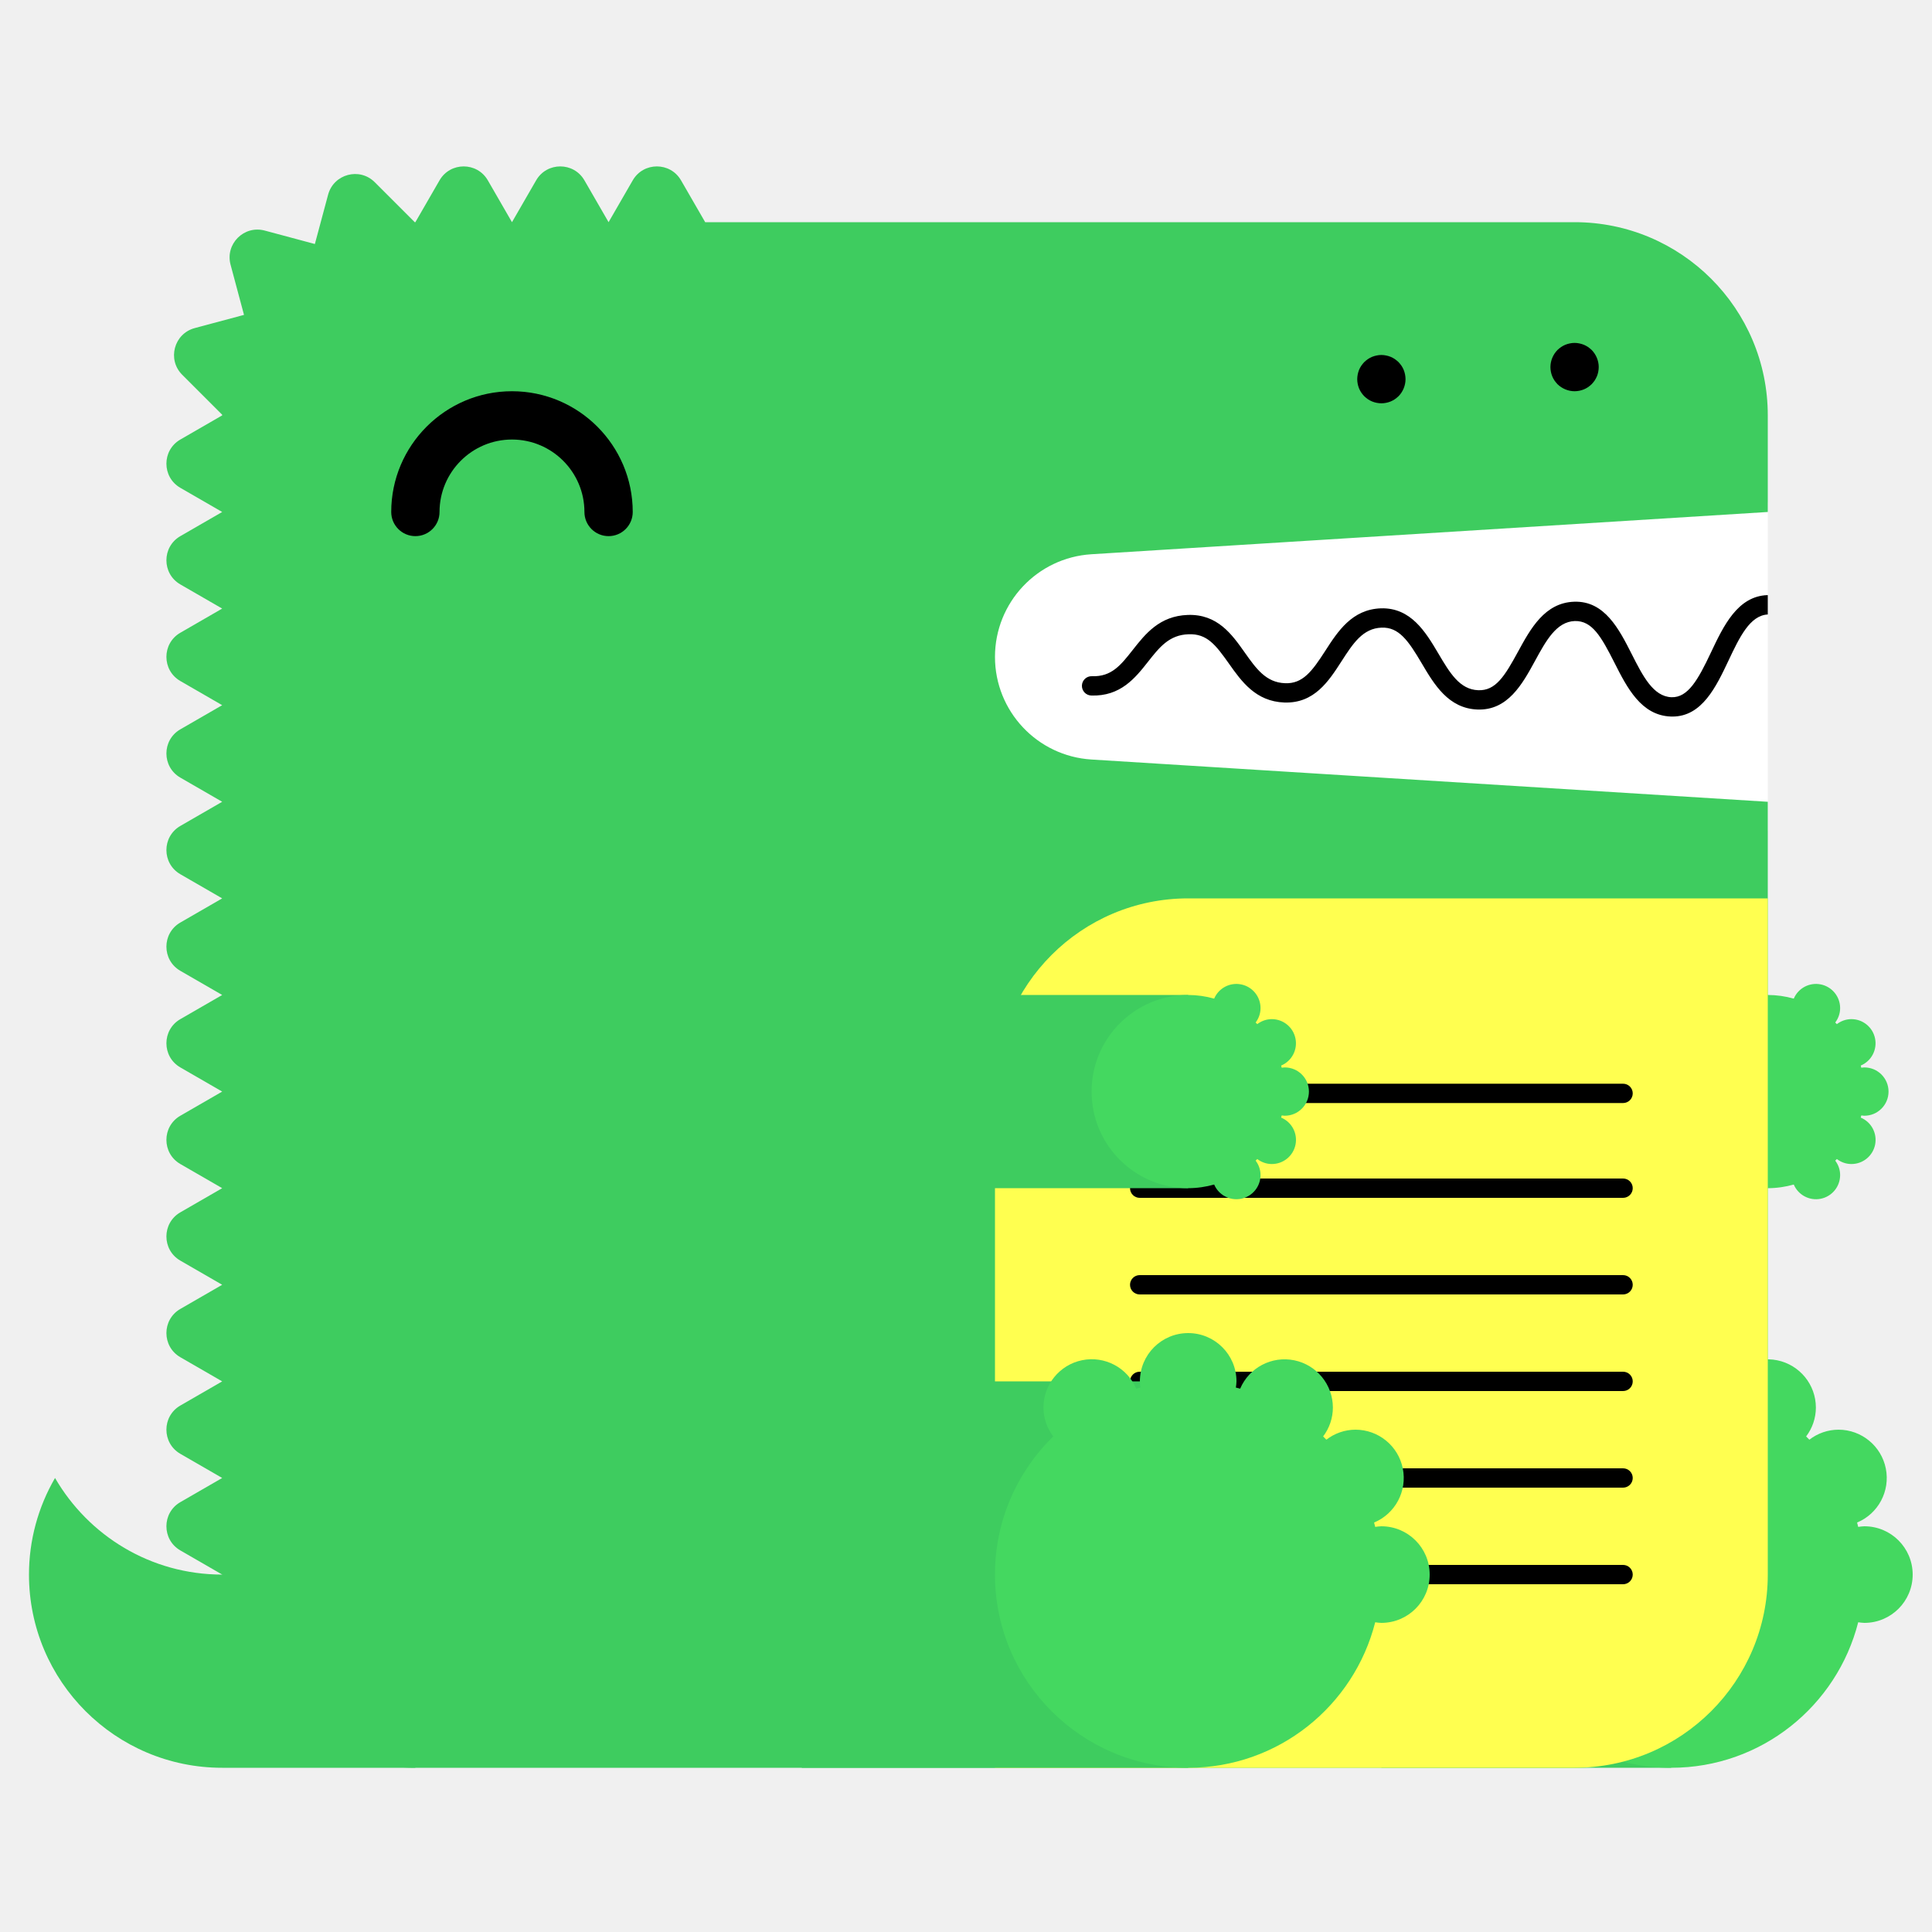
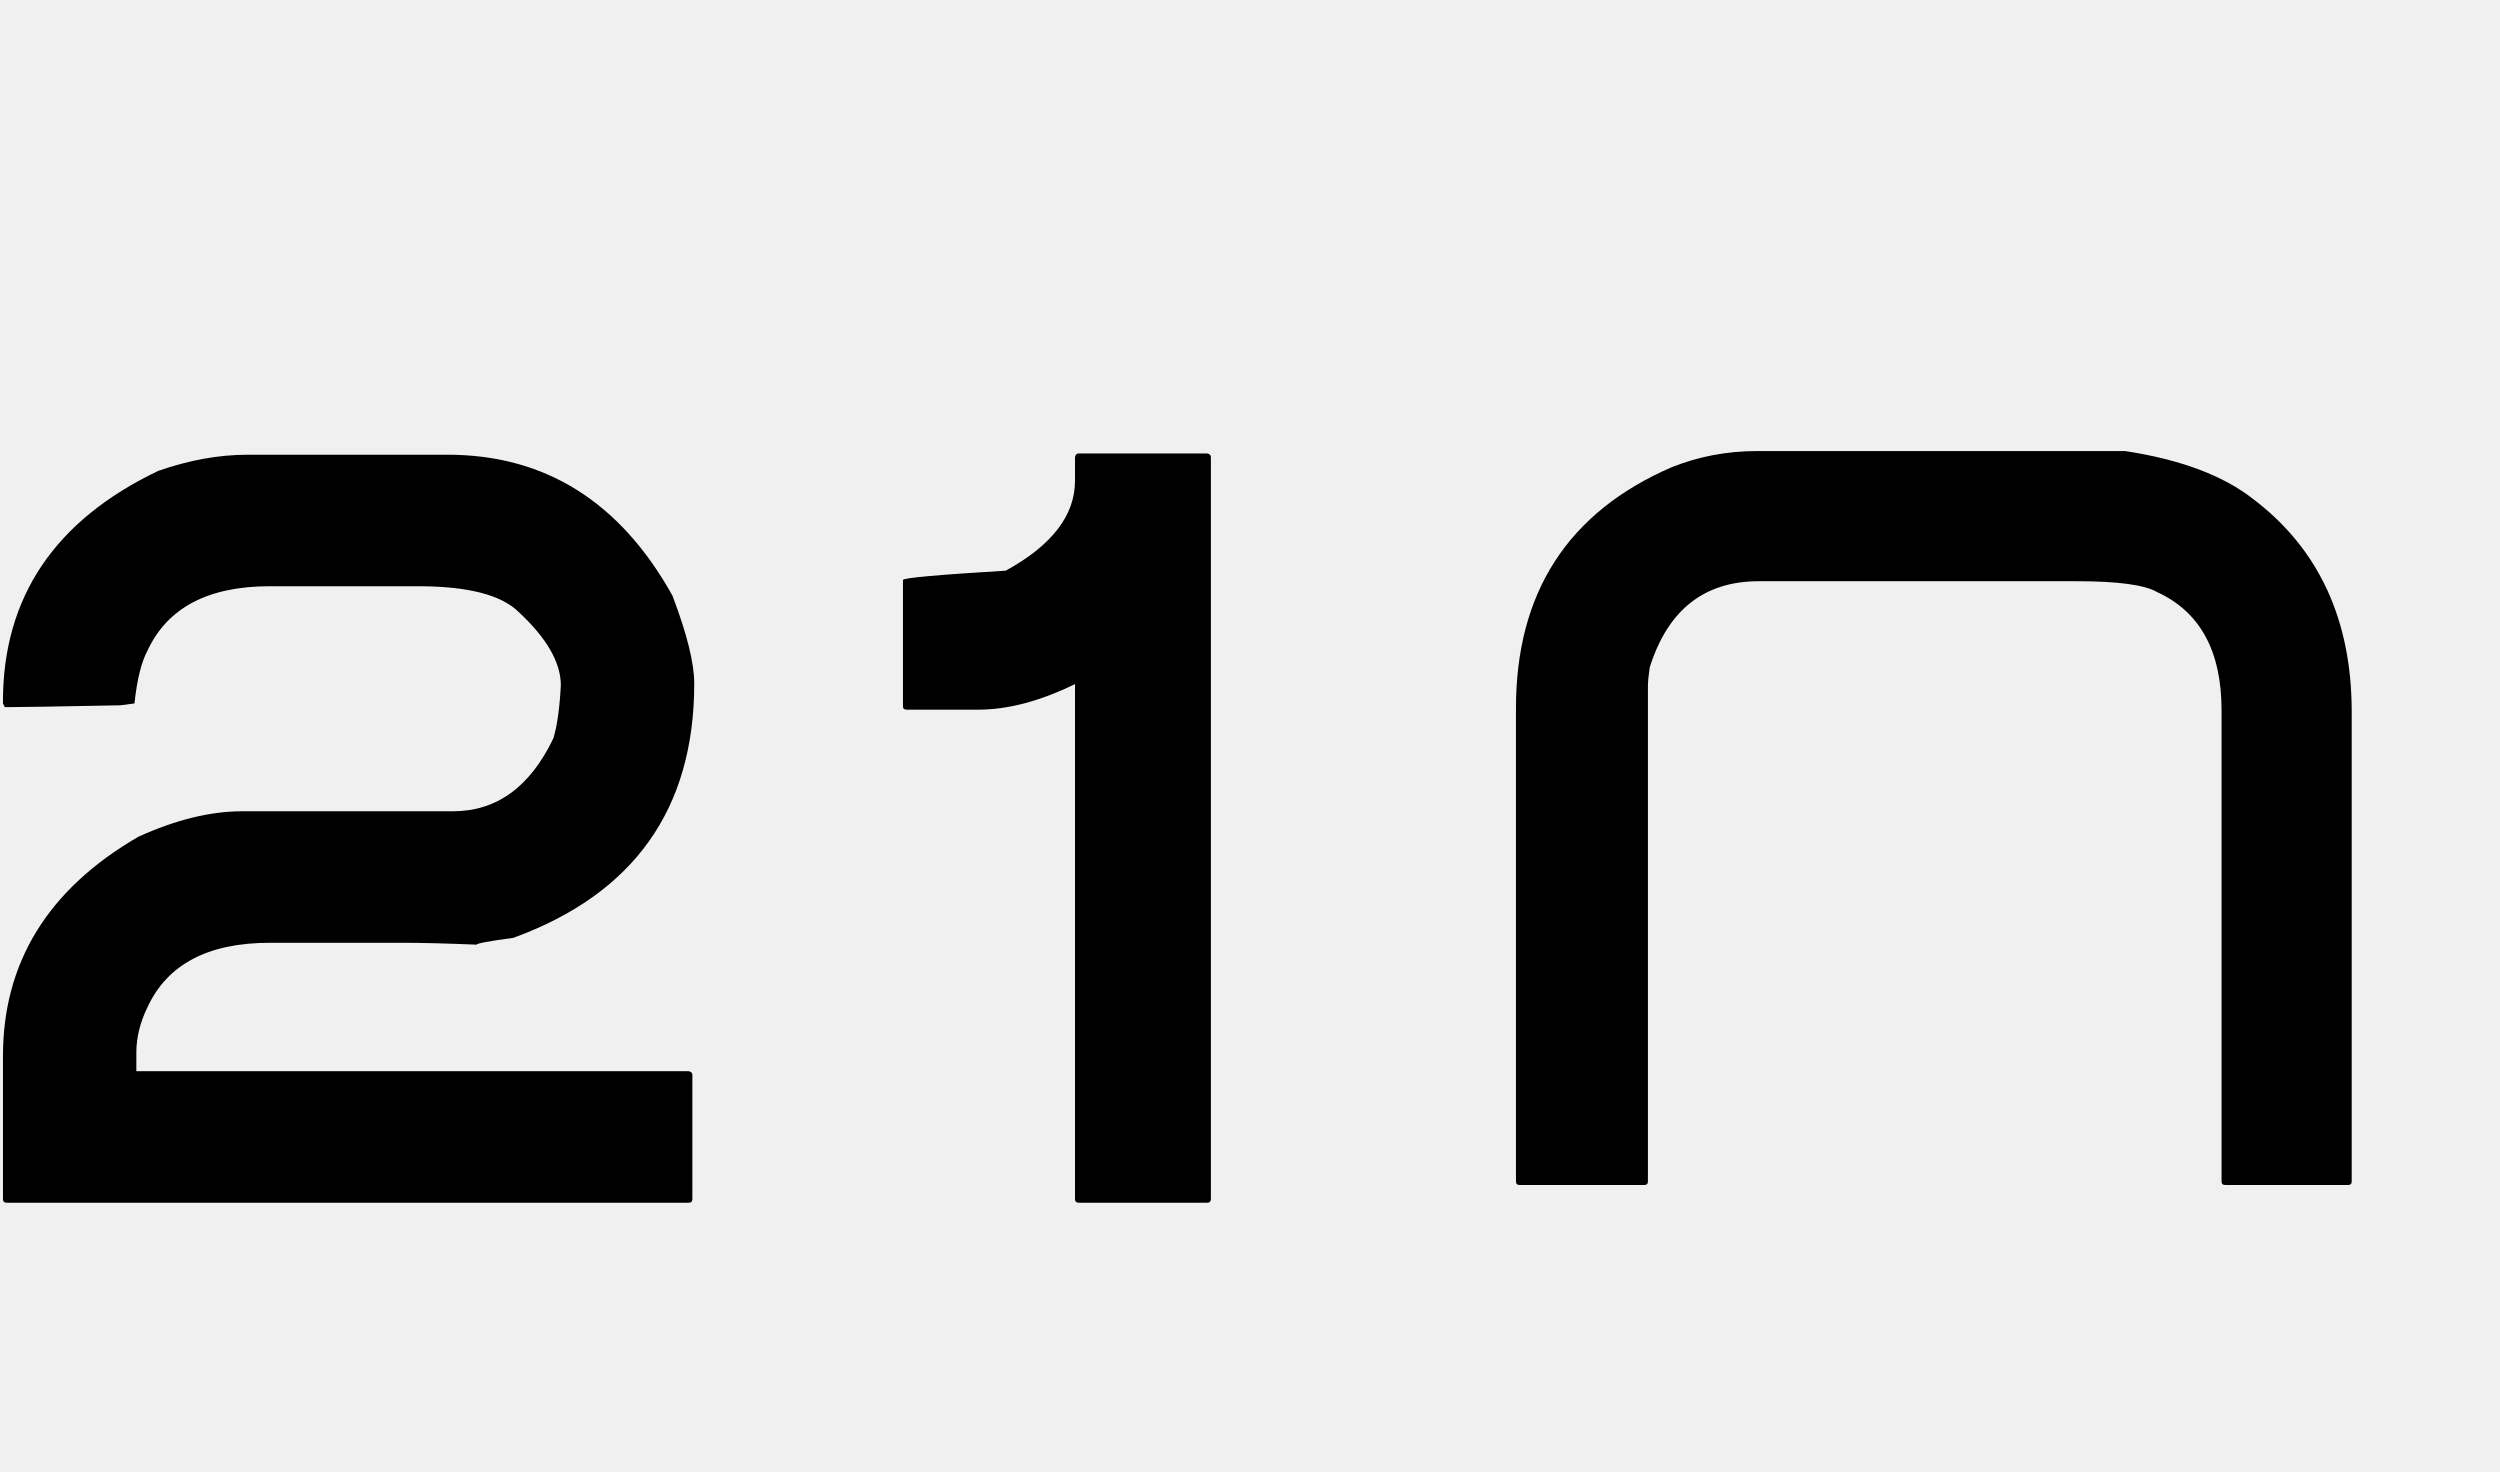
- <svg xmlns="http://www.w3.org/2000/svg" width="200" height="200" viewBox="0 0 200 200">
-   <g fill="none" fill-rule="evenodd">
-     <path fill="#FFF" d="M99 52h84v34H99z" />
-     <path d="M23 163c-7.398 0-13.843-4.027-17.303-10A19.886 19.886 0 0 0 3 163c0 11.046 8.954 20 20 20h20v-20H23z" fill="#3ECC5F" />
-     <path d="M112.98 57.376L183 53V43c0-11.046-8.954-20-20-20H73l-2.5-4.33c-1.112-1.925-3.889-1.925-5 0L63 23l-2.5-4.33c-1.111-1.925-3.889-1.925-5 0L53 23l-2.5-4.33c-1.111-1.925-3.889-1.925-5 0L43 23c-.022 0-.042.003-.065.003l-4.142-4.141c-1.57-1.571-4.252-.853-4.828 1.294l-1.369 5.104-5.192-1.392c-2.148-.575-4.111 1.389-3.535 3.536l1.39 5.193-5.102 1.367c-2.148.576-2.867 3.259-1.296 4.83l4.142 4.142c0 .021-.003.042-.003.064l-4.33 2.5c-1.925 1.111-1.925 3.889 0 5L23 53l-4.33 2.5c-1.925 1.111-1.925 3.889 0 5L23 63l-4.33 2.5c-1.925 1.111-1.925 3.889 0 5L23 73l-4.33 2.5c-1.925 1.111-1.925 3.889 0 5L23 83l-4.33 2.5c-1.925 1.111-1.925 3.889 0 5L23 93l-4.33 2.5c-1.925 1.111-1.925 3.889 0 5L23 103l-4.33 2.5c-1.925 1.111-1.925 3.889 0 5L23 113l-4.33 2.5c-1.925 1.111-1.925 3.889 0 5L23 123l-4.33 2.5c-1.925 1.111-1.925 3.889 0 5L23 133l-4.33 2.5c-1.925 1.111-1.925 3.889 0 5L23 143l-4.33 2.5c-1.925 1.111-1.925 3.889 0 5L23 153l-4.33 2.5c-1.925 1.111-1.925 3.889 0 5L23 163c0 11.046 8.954 20 20 20h120c11.046 0 20-8.954 20-20V83l-70.02-4.376A10.645 10.645 0 0 1 103 68c0-5.621 4.37-10.273 9.98-10.624" fill="#3ECC5F" />
-     <path fill="#3ECC5F" d="M143 183h30v-40h-30z" />
-     <path d="M193 158c-.219 0-.428.037-.639.064-.038-.15-.074-.301-.116-.451A5 5 0 0 0 190.32 148a4.96 4.96 0 0 0-3.016 1.036 26.531 26.531 0 0 0-.335-.336 4.955 4.955 0 0 0 1.011-2.987 5 5 0 0 0-9.599-1.959c-.148-.042-.297-.077-.445-.115.027-.211.064-.42.064-.639a5 5 0 0 0-5-5 5 5 0 0 0-5 5c0 .219.037.428.064.639-.148.038-.297.073-.445.115a4.998 4.998 0 0 0-9.599 1.959c0 1.125.384 2.151 1.011 2.987-3.717 3.632-6.031 8.693-6.031 14.3 0 11.046 8.954 20 20 20 9.339 0 17.16-6.41 19.361-15.064.211.027.42.064.639.064a5 5 0 0 0 5-5 5 5 0 0 0-5-5" fill="#44D860" />
-     <path fill="#3ECC5F" d="M153 123h30v-20h-30z" />
-     <path d="M193 115.5a2.5 2.5 0 1 0 0-5c-.109 0-.214.019-.319.032-.02-.075-.037-.15-.058-.225a2.501 2.501 0 0 0-.963-4.807c-.569 0-1.088.197-1.508.518a6.653 6.653 0 0 0-.168-.168c.314-.417.506-.931.506-1.494a2.5 2.5 0 0 0-4.8-.979A9.987 9.987 0 0 0 183 103c-5.522 0-10 4.478-10 10s4.478 10 10 10c.934 0 1.833-.138 2.69-.377a2.5 2.5 0 0 0 4.8-.979c0-.563-.192-1.077-.506-1.494.057-.055.113-.111.168-.168.42.321.939.518 1.508.518a2.5 2.5 0 0 0 .963-4.807c.021-.074.038-.15.058-.225.105.013.21.032.319.032" fill="#44D860" />
-     <path d="M63 55.5a2.5 2.5 0 0 1-2.5-2.5c0-4.136-3.364-7.5-7.5-7.5s-7.5 3.364-7.5 7.5a2.5 2.5 0 1 1-5 0c0-6.893 5.607-12.5 12.5-12.5S65.5 46.107 65.5 53a2.5 2.5 0 0 1-2.5 2.5" fill="#000" />
-     <path d="M103 183h60c11.046 0 20-8.954 20-20V93h-60c-11.046 0-20 8.954-20 20v70z" fill="#FFFF50" />
-     <path d="M168.02 124h-50.04a1 1 0 1 1 0-2h50.04a1 1 0 1 1 0 2m0 20h-50.04a1 1 0 1 1 0-2h50.04a1 1 0 1 1 0 2m0 20h-50.04a1 1 0 1 1 0-2h50.04a1 1 0 1 1 0 2m0-49.814h-50.04a1 1 0 1 1 0-2h50.04a1 1 0 1 1 0 2m0 19.814h-50.04a1 1 0 1 1 0-2h50.04a1 1 0 1 1 0 2m0 20h-50.04a1 1 0 1 1 0-2h50.04a1 1 0 1 1 0 2M183 61.611c-.012 0-.022-.006-.034-.005-3.09.105-4.552 3.196-5.842 5.923-1.346 2.85-2.387 4.703-4.093 4.647-1.889-.068-2.969-2.202-4.113-4.46-1.314-2.594-2.814-5.536-5.963-5.426-3.046.104-4.513 2.794-5.807 5.167-1.377 2.528-2.314 4.065-4.121 3.994-1.927-.07-2.951-1.805-4.136-3.813-1.321-2.236-2.848-4.75-5.936-4.664-2.994.103-4.465 2.385-5.763 4.4-1.373 2.13-2.335 3.428-4.165 3.351-1.973-.07-2.992-1.51-4.171-3.177-1.324-1.873-2.816-3.993-5.895-3.89-2.928.1-4.399 1.97-5.696 3.618-1.232 1.564-2.194 2.802-4.229 2.724a1 1 0 0 0-.072 2c3.017.101 4.545-1.8 5.872-3.487 1.177-1.496 2.193-2.787 4.193-2.855 1.926-.082 2.829 1.115 4.195 3.045 1.297 1.834 2.769 3.914 5.731 4.021 3.103.104 4.596-2.215 5.918-4.267 1.182-1.834 2.202-3.417 4.15-3.484 1.793-.067 2.769 1.35 4.145 3.681 1.297 2.197 2.766 4.686 5.787 4.796 3.125.108 4.634-2.62 5.949-5.035 1.139-2.088 2.214-4.06 4.119-4.126 1.793-.042 2.728 1.595 4.111 4.33 1.292 2.553 2.757 5.445 5.825 5.556l.169.003c3.064 0 4.518-3.075 5.805-5.794 1.139-2.41 2.217-4.68 4.067-4.773v-2z" fill="#000" />
-     <path fill="#3ECC5F" d="M83 183h40v-40H83z" />
-     <path d="M143 158c-.219 0-.428.037-.639.064-.038-.15-.074-.301-.116-.451A5 5 0 0 0 140.32 148a4.96 4.96 0 0 0-3.016 1.036 26.531 26.531 0 0 0-.335-.336 4.955 4.955 0 0 0 1.011-2.987 5 5 0 0 0-9.599-1.959c-.148-.042-.297-.077-.445-.115.027-.211.064-.42.064-.639a5 5 0 0 0-5-5 5 5 0 0 0-5 5c0 .219.037.428.064.639-.148.038-.297.073-.445.115a4.998 4.998 0 0 0-9.599 1.959c0 1.125.384 2.151 1.011 2.987-3.717 3.632-6.031 8.693-6.031 14.3 0 11.046 8.954 20 20 20 9.339 0 17.16-6.41 19.361-15.064.211.027.42.064.639.064a5 5 0 0 0 5-5 5 5 0 0 0-5-5" fill="#44D860" />
-     <path fill="#3ECC5F" d="M83 123h40v-20H83z" />
-     <path d="M133 115.5a2.5 2.5 0 1 0 0-5c-.109 0-.214.019-.319.032-.02-.075-.037-.15-.058-.225a2.501 2.501 0 0 0-.963-4.807c-.569 0-1.088.197-1.508.518a6.653 6.653 0 0 0-.168-.168c.314-.417.506-.931.506-1.494a2.5 2.5 0 0 0-4.8-.979A9.987 9.987 0 0 0 123 103c-5.522 0-10 4.478-10 10s4.478 10 10 10c.934 0 1.833-.138 2.69-.377a2.5 2.5 0 0 0 4.8-.979c0-.563-.192-1.077-.506-1.494.057-.055.113-.111.168-.168.42.321.939.518 1.508.518a2.5 2.5 0 0 0 .963-4.807c.021-.074.038-.15.058-.225.105.013.21.032.319.032" fill="#44D860" />
-     <path d="M143 41.75c-.16 0-.33-.02-.49-.05a2.52 2.52 0 0 1-.47-.14c-.15-.06-.29-.14-.431-.23-.13-.09-.259-.2-.38-.31-.109-.12-.219-.24-.309-.38s-.17-.28-.231-.43a2.619 2.619 0 0 1-.189-.96c0-.16.02-.33.05-.49.03-.16.08-.31.139-.47.061-.15.141-.29.231-.43.09-.13.2-.26.309-.38.121-.11.25-.22.38-.31.141-.09.281-.17.431-.23.149-.06.31-.11.47-.14.32-.07.65-.07.98 0 .159.03.32.08.47.14.149.06.29.14.43.23.13.09.259.2.38.31.11.12.22.25.31.38.09.14.17.28.23.43.06.16.11.31.14.47.029.16.05.33.05.49 0 .66-.271 1.31-.73 1.77-.121.11-.25.22-.38.31-.14.09-.281.17-.43.23a2.565 2.565 0 0 1-.96.19m20-1.25c-.66 0-1.3-.27-1.771-.73a3.802 3.802 0 0 1-.309-.38c-.09-.14-.17-.28-.231-.43a2.619 2.619 0 0 1-.189-.96c0-.66.27-1.3.729-1.77.121-.11.25-.22.38-.31.141-.09.281-.17.431-.23.149-.06.31-.11.47-.14.32-.07.66-.07.98 0 .159.03.32.08.47.14.149.06.29.14.43.23.13.09.259.2.38.31.459.47.73 1.11.73 1.77 0 .16-.021.33-.05.49-.03.16-.08.32-.14.47-.07.15-.14.29-.23.43-.09.13-.2.26-.31.38-.121.11-.25.22-.38.31-.14.09-.281.17-.43.23a2.565 2.565 0 0 1-.96.19" fill="#000" />
-   </g>
+ <svg xmlns="http://www.w3.org/2000/svg" width="423" height="249" viewBox="0 0 423 249" fill="none">
+   <path d="M41.949 76.938H75.699C92.223 76.938 104.914 84.883 113.773 100.773C116.234 107.242 117.465 112.199 117.465 115.645C117.465 136.879 107.27 151.223 86.879 158.676C82.731 159.238 80.656 159.625 80.656 159.836C75.453 159.625 71.34 159.52 68.316 159.52H45.641C35.234 159.52 28.344 163.141 24.969 170.383C23.703 172.984 23.07 175.551 23.07 178.082V181.246H116.516C116.938 181.316 117.148 181.527 117.148 181.879V202.867C117.148 203.289 116.938 203.5 116.516 203.5H1.133C0.711 203.5 0.5 203.289 0.5 202.867V178.715C0.5 162.824 8.129 150.449 23.387 141.59C29.715 138.707 35.586 137.266 41 137.266H76.648C84.031 137.266 89.691 133.152 93.629 124.926C94.262 122.887 94.684 119.898 94.894 115.961C94.894 112.094 92.504 107.945 87.723 103.516C84.769 100.633 79.109 99.191 70.742 99.191H45.641C35.234 99.191 28.344 102.812 24.969 110.055C23.914 112.023 23.176 115.012 22.754 119.02C21.277 119.23 20.469 119.336 20.328 119.336C9.57 119.547 3.066 119.652 0.816 119.652L0.5 119.02V118.703C0.5 101.055 9.254 88.047 26.762 79.68C31.965 77.852 37.027 76.938 41.949 76.938ZM182.522 76.727H204.249C204.671 76.797 204.882 77.008 204.882 77.359V202.867C204.882 203.289 204.671 203.5 204.249 203.5H182.522C182.1 203.5 181.889 203.289 181.889 202.867V115.75C175.983 118.633 170.534 120.074 165.542 120.074H153.413C152.991 120.074 152.78 119.898 152.78 119.547V98.137C152.78 97.785 158.581 97.258 170.182 96.555C177.987 92.266 181.889 87.203 181.889 81.367V77.359C181.96 76.938 182.171 76.727 182.522 76.727Z" fill="black" />
+   <path d="M297.281 76.321H359.575C368.954 77.748 376.193 80.467 381.291 84.477C392.37 92.906 397.909 104.902 397.909 120.467V199.888C397.909 200.296 397.705 200.5 397.297 200.5H376.499C376.091 200.5 375.887 200.296 375.887 199.888V120.161C375.887 110.17 372.251 103.509 364.978 100.178C362.871 98.955 358.351 98.343 351.418 98.343H297.587C288.343 98.343 282.192 103.203 279.134 112.922C278.93 114.282 278.828 115.369 278.828 116.185V199.888C278.828 200.296 278.624 200.5 278.216 200.5H257.112C256.704 200.5 256.5 200.296 256.5 199.888V119.855C256.5 100.28 265.268 86.686 282.804 79.074C287.358 77.239 292.184 76.321 297.281 76.321Z" fill="black" />
</svg>
